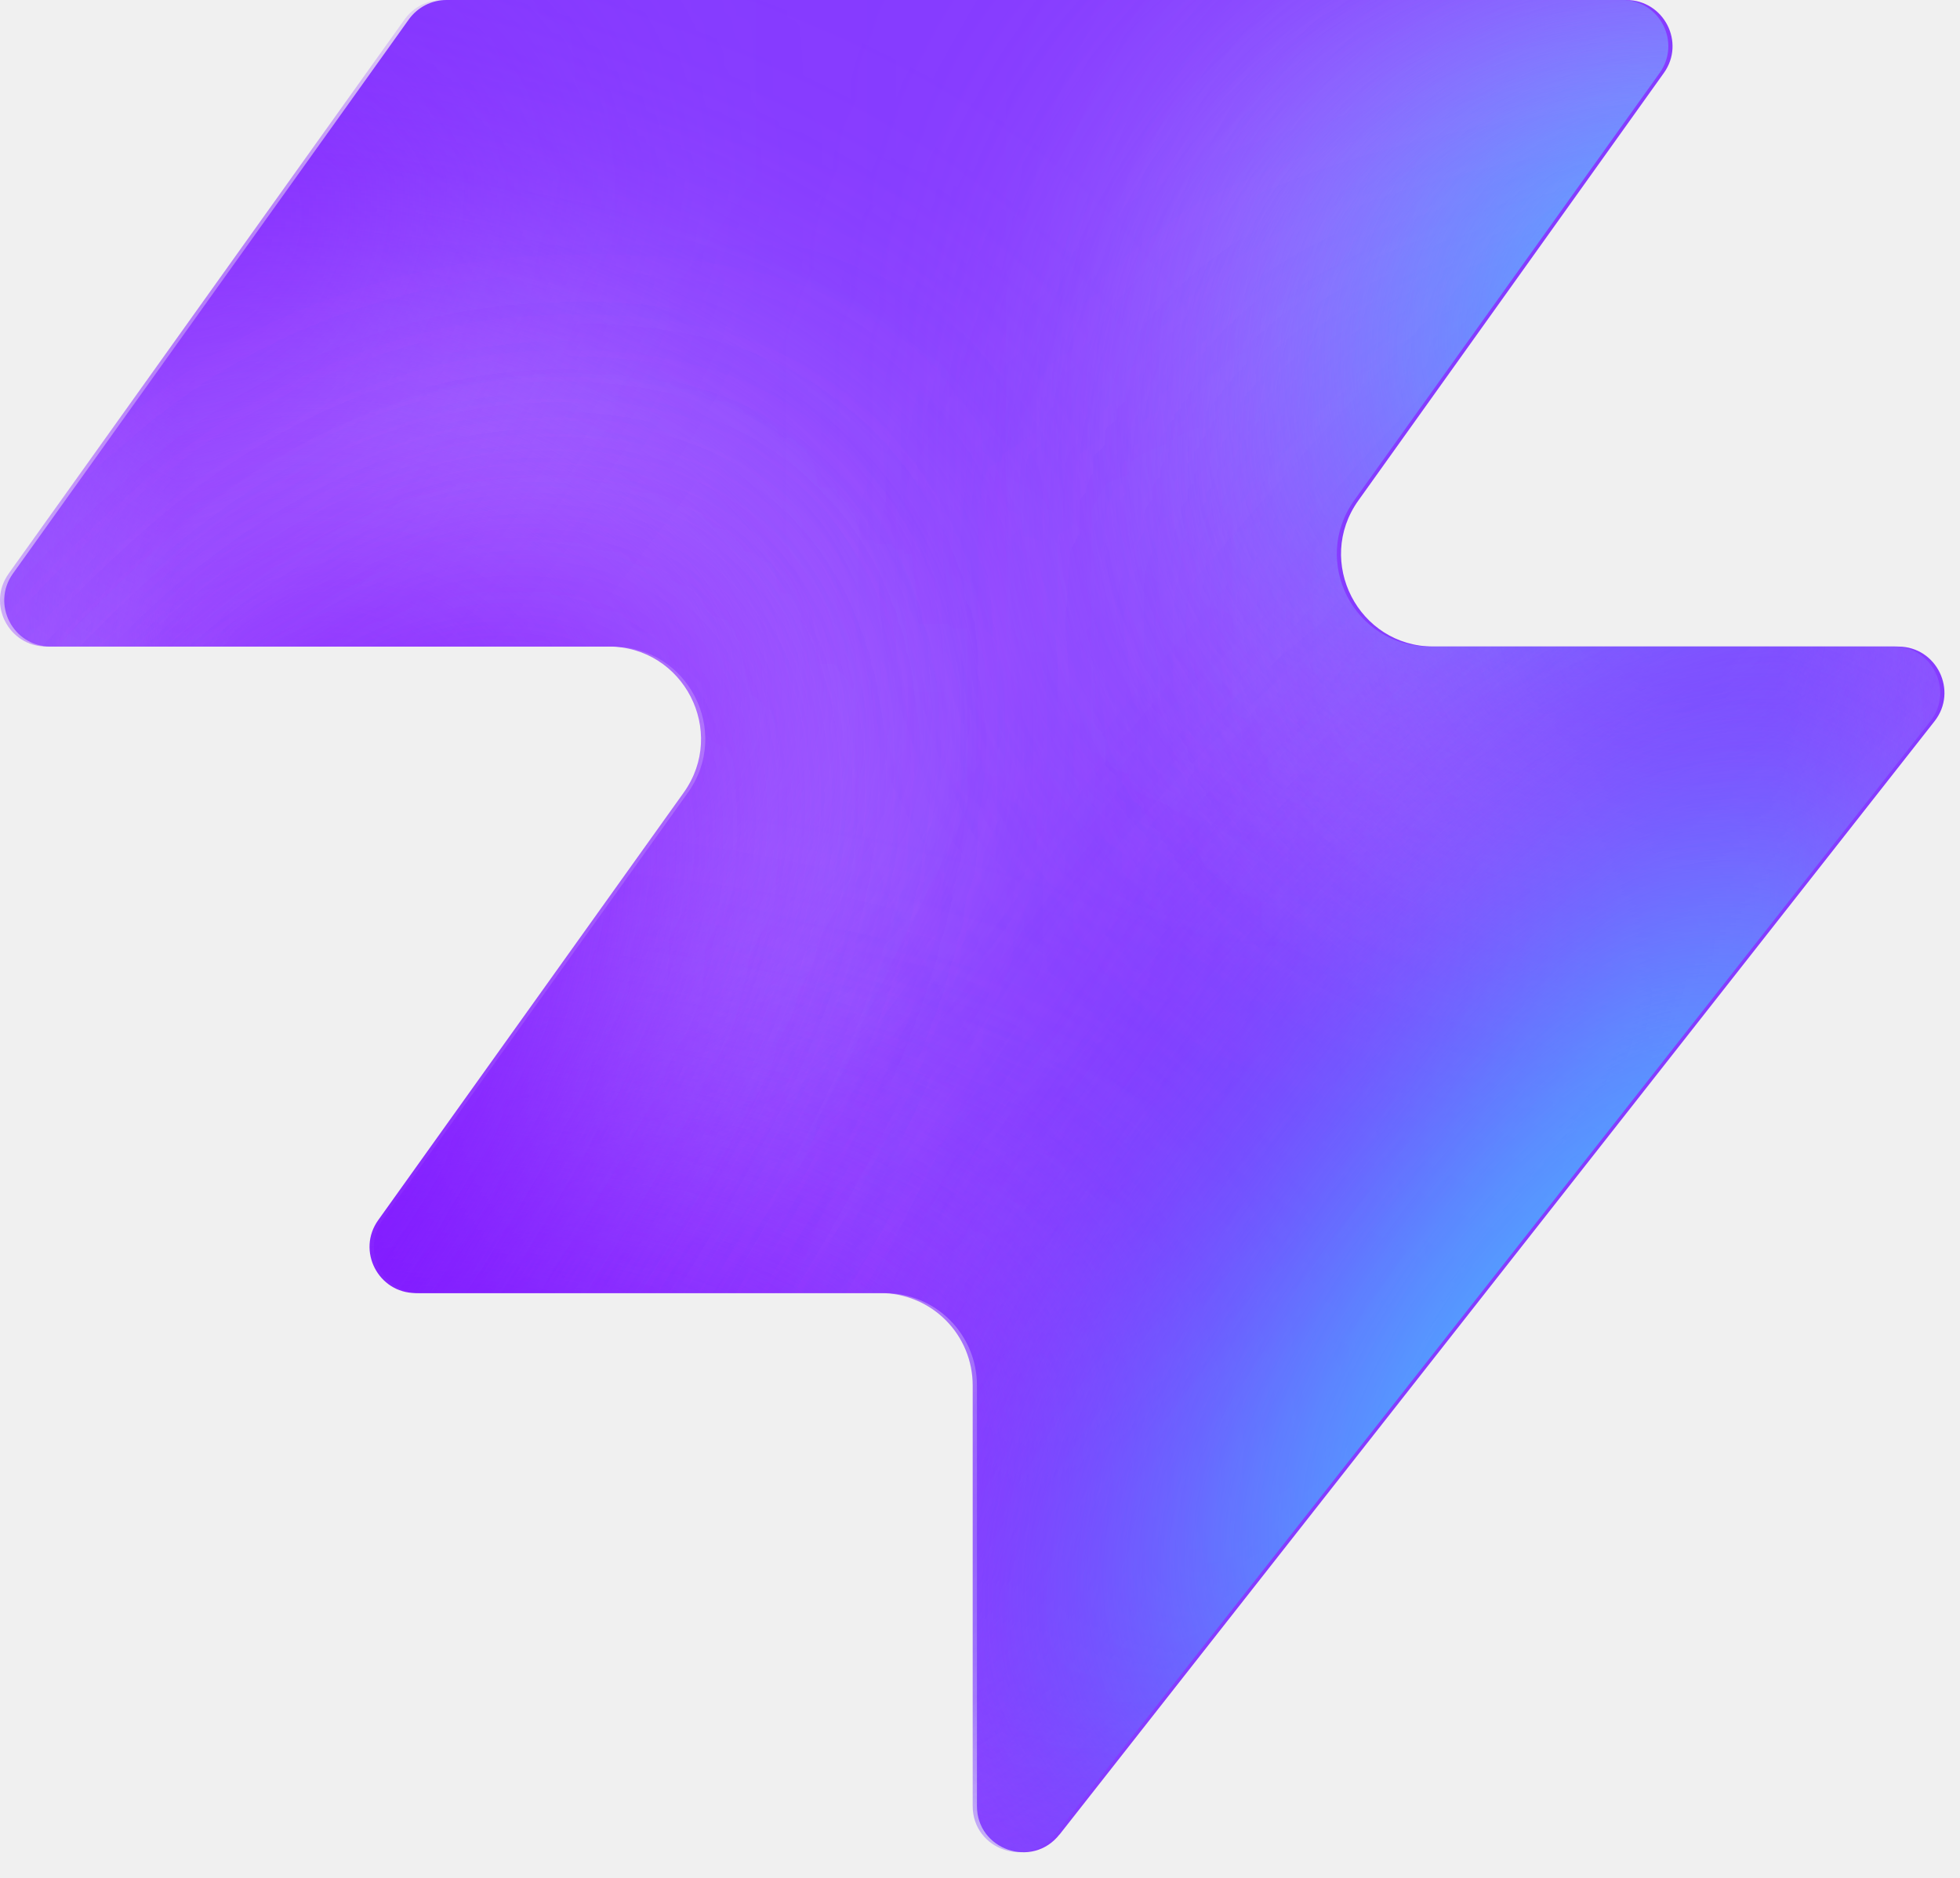
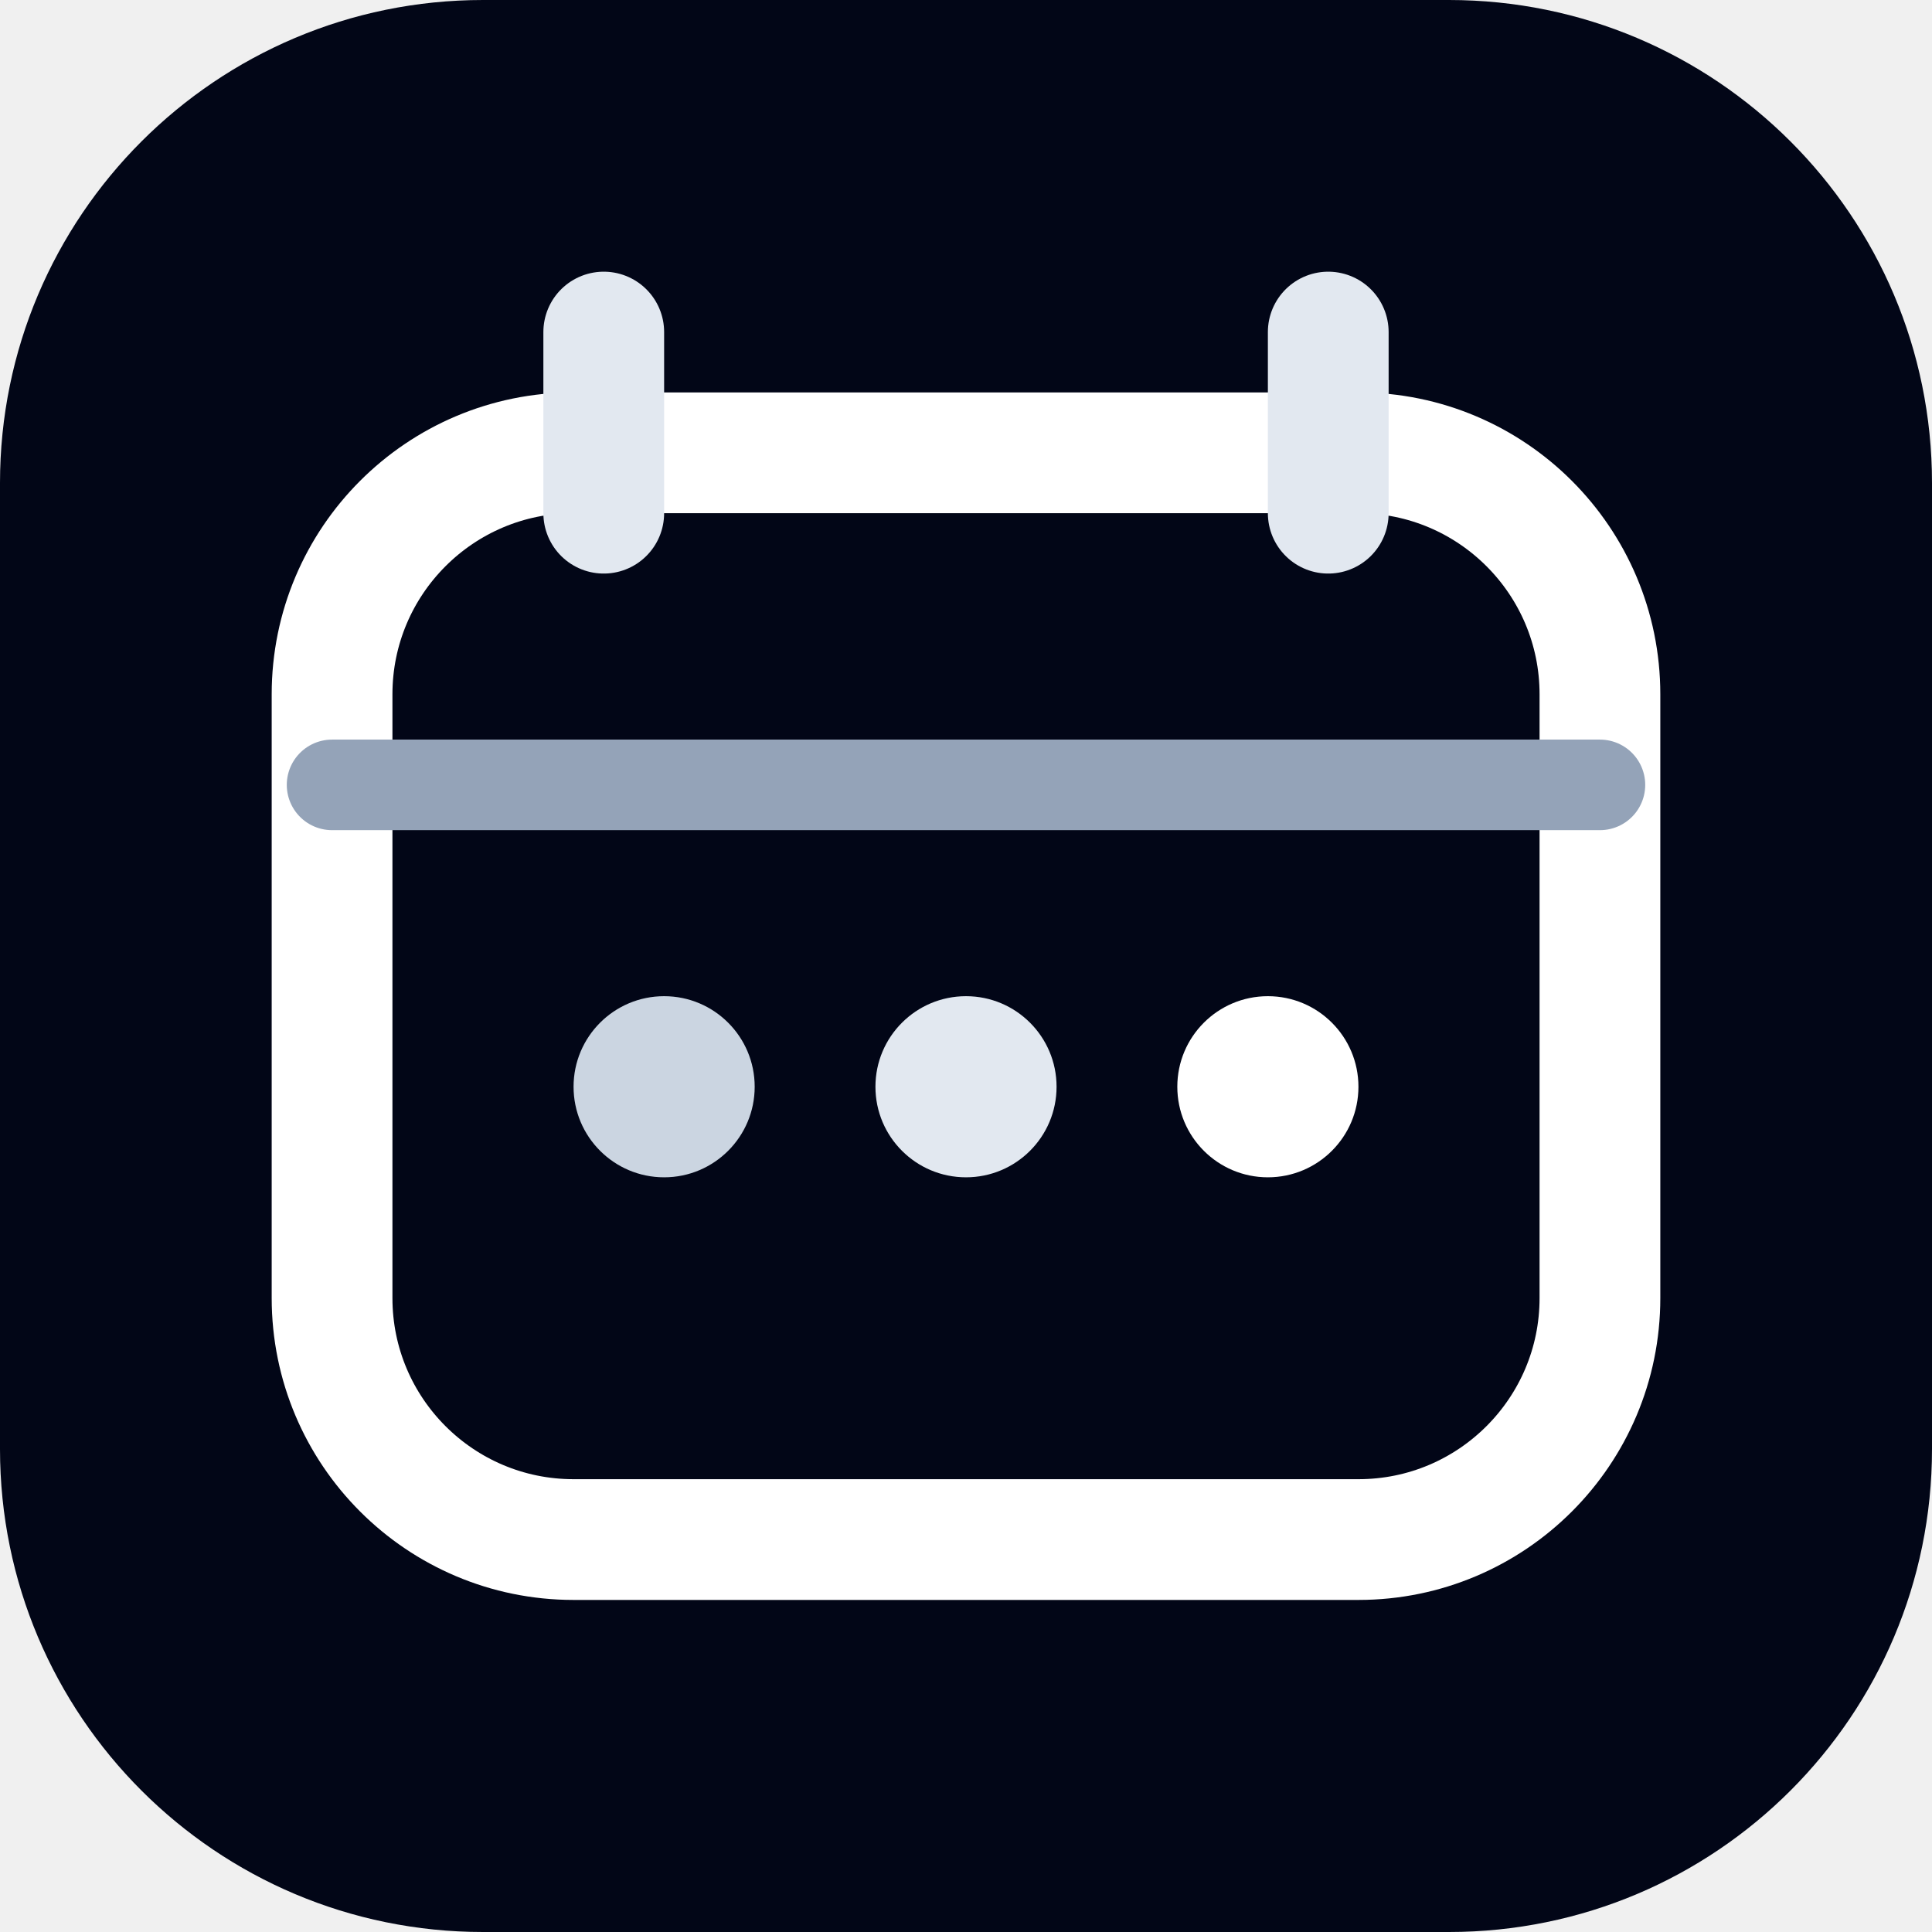
- <svg xmlns="http://www.w3.org/2000/svg" width="48" height="46" fill="none" viewBox="0 0 48 46">
-   <path fill="#863bff" d="M25.946 44.938c-.664.845-2.021.375-2.021-.698V33.937a2.26 2.26 0 0 0-2.262-2.262H10.287c-.92 0-1.456-1.04-.92-1.788l7.48-10.471c1.07-1.497 0-3.578-1.842-3.578H1.237c-.92 0-1.456-1.04-.92-1.788L10.013.474c.214-.297.556-.474.92-.474h28.894c.92 0 1.456 1.04.92 1.788l-7.48 10.471c-1.07 1.498 0 3.579 1.842 3.579h11.377c.943 0 1.473 1.088.89 1.83L25.947 44.94z" style="fill:#863bff;fill:color(display-p3 .525 .23 1);fill-opacity:1" />
-   <mask id="a" width="48" height="46" x="0" y="0" maskUnits="userSpaceOnUse" style="mask-type:alpha">
-     <path fill="#000" d="M25.842 44.938c-.664.844-2.021.375-2.021-.698V33.937a2.26 2.26 0 0 0-2.262-2.262H10.183c-.92 0-1.456-1.04-.92-1.788l7.48-10.471c1.07-1.498 0-3.579-1.842-3.579H1.133c-.92 0-1.456-1.04-.92-1.787L9.91.473c.214-.297.556-.474.92-.474h28.894c.92 0 1.456 1.04.92 1.788l-7.48 10.471c-1.07 1.498 0 3.578 1.842 3.578h11.377c.943 0 1.473 1.088.89 1.832L25.843 44.94z" style="fill:#000;fill-opacity:1" />
-   </mask>
-   <g mask="url(#a)">
-     <g filter="url(#b)">
-       <ellipse cx="5.508" cy="14.704" fill="#ede6ff" rx="5.508" ry="14.704" style="fill:#ede6ff;fill:color(display-p3 .927 .903 1);fill-opacity:1" transform="matrix(.00324 1 1 -.00324 -4.47 31.516)" />
-     </g>
-     <g filter="url(#c)">
-       <ellipse cx="10.399" cy="29.851" fill="#ede6ff" rx="10.399" ry="29.851" style="fill:#ede6ff;fill:color(display-p3 .927 .903 1);fill-opacity:1" transform="matrix(.00324 1 1 -.00324 -39.328 7.883)" />
-     </g>
-     <g filter="url(#d)">
-       <ellipse cx="5.508" cy="30.487" fill="#7e14ff" rx="5.508" ry="30.487" style="fill:#7e14ff;fill:color(display-p3 .492 .077 1);fill-opacity:1" transform="rotate(89.814 -25.913 -14.639)scale(1 -1)" />
-     </g>
-     <g filter="url(#e)">
-       <ellipse cx="5.508" cy="30.599" fill="#7e14ff" rx="5.508" ry="30.599" style="fill:#7e14ff;fill:color(display-p3 .492 .077 1);fill-opacity:1" transform="rotate(89.814 -32.644 -3.334)scale(1 -1)" />
-     </g>
-     <g filter="url(#f)">
-       <ellipse cx="5.508" cy="30.599" fill="#7e14ff" rx="5.508" ry="30.599" style="fill:#7e14ff;fill:color(display-p3 .492 .077 1);fill-opacity:1" transform="matrix(.00324 1 1 -.00324 -34.34 30.47)" />
-     </g>
-     <g filter="url(#g)">
-       <ellipse cx="14.072" cy="22.078" fill="#ede6ff" rx="14.072" ry="22.078" style="fill:#ede6ff;fill:color(display-p3 .927 .903 1);fill-opacity:1" transform="rotate(93.35 24.506 48.493)scale(-1 1)" />
-     </g>
-     <g filter="url(#h)">
-       <ellipse cx="3.47" cy="21.501" fill="#7e14ff" rx="3.47" ry="21.501" style="fill:#7e14ff;fill:color(display-p3 .492 .077 1);fill-opacity:1" transform="rotate(89.009 28.708 47.59)scale(-1 1)" />
-     </g>
-     <g filter="url(#i)">
-       <ellipse cx="3.47" cy="21.501" fill="#7e14ff" rx="3.47" ry="21.501" style="fill:#7e14ff;fill:color(display-p3 .492 .077 1);fill-opacity:1" transform="rotate(89.009 28.708 47.59)scale(-1 1)" />
-     </g>
-     <g filter="url(#j)">
-       <ellipse cx=".387" cy="8.972" fill="#7e14ff" rx="4.407" ry="29.108" style="fill:#7e14ff;fill:color(display-p3 .492 .077 1);fill-opacity:1" transform="rotate(39.51 .387 8.972)" />
-     </g>
-     <g filter="url(#k)">
-       <ellipse cx="47.523" cy="-6.092" fill="#7e14ff" rx="4.407" ry="29.108" style="fill:#7e14ff;fill:color(display-p3 .492 .077 1);fill-opacity:1" transform="rotate(37.892 47.523 -6.092)" />
-     </g>
-     <g filter="url(#l)">
-       <ellipse cx="41.412" cy="6.333" fill="#47bfff" rx="5.971" ry="9.665" style="fill:#47bfff;fill:color(display-p3 .28 .748 1);fill-opacity:1" transform="rotate(37.892 41.412 6.333)" />
-     </g>
-     <g filter="url(#m)">
-       <ellipse cx="-1.879" cy="38.332" fill="#7e14ff" rx="4.407" ry="29.108" style="fill:#7e14ff;fill:color(display-p3 .492 .077 1);fill-opacity:1" transform="rotate(37.892 -1.88 38.332)" />
-     </g>
-     <g filter="url(#n)">
-       <ellipse cx="-1.879" cy="38.332" fill="#7e14ff" rx="4.407" ry="29.108" style="fill:#7e14ff;fill:color(display-p3 .492 .077 1);fill-opacity:1" transform="rotate(37.892 -1.88 38.332)" />
-     </g>
-     <g filter="url(#o)">
-       <ellipse cx="35.651" cy="29.907" fill="#7e14ff" rx="4.407" ry="29.108" style="fill:#7e14ff;fill:color(display-p3 .492 .077 1);fill-opacity:1" transform="rotate(37.892 35.651 29.907)" />
-     </g>
-     <g filter="url(#p)">
-       <ellipse cx="38.418" cy="32.4" fill="#47bfff" rx="5.971" ry="15.297" style="fill:#47bfff;fill:color(display-p3 .28 .748 1);fill-opacity:1" transform="rotate(37.892 38.418 32.4)" />
-     </g>
-   </g>
-   <defs>
-     <filter id="b" width="60.045" height="41.654" x="-19.77" y="16.149" color-interpolation-filters="sRGB" filterUnits="userSpaceOnUse">
-       <feFlood flood-opacity="0" result="BackgroundImageFix" />
-       <feBlend in="SourceGraphic" in2="BackgroundImageFix" result="shape" />
-       <feGaussianBlur result="effect1_foregroundBlur_2002_17158" stdDeviation="7.659" />
-     </filter>
-     <filter id="c" width="90.34" height="51.437" x="-54.613" y="-7.533" color-interpolation-filters="sRGB" filterUnits="userSpaceOnUse">
-       <feFlood flood-opacity="0" result="BackgroundImageFix" />
-       <feBlend in="SourceGraphic" in2="BackgroundImageFix" result="shape" />
-       <feGaussianBlur result="effect1_foregroundBlur_2002_17158" stdDeviation="7.659" />
-     </filter>
-     <filter id="d" width="79.355" height="29.4" x="-49.64" y="2.03" color-interpolation-filters="sRGB" filterUnits="userSpaceOnUse">
-       <feFlood flood-opacity="0" result="BackgroundImageFix" />
-       <feBlend in="SourceGraphic" in2="BackgroundImageFix" result="shape" />
-       <feGaussianBlur result="effect1_foregroundBlur_2002_17158" stdDeviation="4.596" />
-     </filter>
-     <filter id="e" width="79.579" height="29.4" x="-45.045" y="20.029" color-interpolation-filters="sRGB" filterUnits="userSpaceOnUse">
-       <feFlood flood-opacity="0" result="BackgroundImageFix" />
-       <feBlend in="SourceGraphic" in2="BackgroundImageFix" result="shape" />
-       <feGaussianBlur result="effect1_foregroundBlur_2002_17158" stdDeviation="4.596" />
-     </filter>
-     <filter id="f" width="79.579" height="29.4" x="-43.513" y="21.178" color-interpolation-filters="sRGB" filterUnits="userSpaceOnUse">
-       <feFlood flood-opacity="0" result="BackgroundImageFix" />
-       <feBlend in="SourceGraphic" in2="BackgroundImageFix" result="shape" />
-       <feGaussianBlur result="effect1_foregroundBlur_2002_17158" stdDeviation="4.596" />
-     </filter>
-     <filter id="g" width="74.749" height="58.852" x="15.756" y="-17.901" color-interpolation-filters="sRGB" filterUnits="userSpaceOnUse">
-       <feFlood flood-opacity="0" result="BackgroundImageFix" />
-       <feBlend in="SourceGraphic" in2="BackgroundImageFix" result="shape" />
-       <feGaussianBlur result="effect1_foregroundBlur_2002_17158" stdDeviation="7.659" />
-     </filter>
-     <filter id="h" width="61.377" height="25.362" x="23.548" y="2.284" color-interpolation-filters="sRGB" filterUnits="userSpaceOnUse">
-       <feFlood flood-opacity="0" result="BackgroundImageFix" />
-       <feBlend in="SourceGraphic" in2="BackgroundImageFix" result="shape" />
-       <feGaussianBlur result="effect1_foregroundBlur_2002_17158" stdDeviation="4.596" />
-     </filter>
-     <filter id="i" width="61.377" height="25.362" x="23.548" y="2.284" color-interpolation-filters="sRGB" filterUnits="userSpaceOnUse">
-       <feFlood flood-opacity="0" result="BackgroundImageFix" />
-       <feBlend in="SourceGraphic" in2="BackgroundImageFix" result="shape" />
-       <feGaussianBlur result="effect1_foregroundBlur_2002_17158" stdDeviation="4.596" />
-     </filter>
-     <filter id="j" width="56.045" height="63.649" x="-27.636" y="-22.853" color-interpolation-filters="sRGB" filterUnits="userSpaceOnUse">
-       <feFlood flood-opacity="0" result="BackgroundImageFix" />
-       <feBlend in="SourceGraphic" in2="BackgroundImageFix" result="shape" />
-       <feGaussianBlur result="effect1_foregroundBlur_2002_17158" stdDeviation="4.596" />
-     </filter>
-     <filter id="k" width="54.814" height="64.646" x="20.116" y="-38.415" color-interpolation-filters="sRGB" filterUnits="userSpaceOnUse">
-       <feFlood flood-opacity="0" result="BackgroundImageFix" />
-       <feBlend in="SourceGraphic" in2="BackgroundImageFix" result="shape" />
-       <feGaussianBlur result="effect1_foregroundBlur_2002_17158" stdDeviation="4.596" />
-     </filter>
-     <filter id="l" width="33.541" height="35.313" x="24.641" y="-11.323" color-interpolation-filters="sRGB" filterUnits="userSpaceOnUse">
-       <feFlood flood-opacity="0" result="BackgroundImageFix" />
-       <feBlend in="SourceGraphic" in2="BackgroundImageFix" result="shape" />
-       <feGaussianBlur result="effect1_foregroundBlur_2002_17158" stdDeviation="4.596" />
-     </filter>
-     <filter id="m" width="54.814" height="64.646" x="-29.286" y="6.009" color-interpolation-filters="sRGB" filterUnits="userSpaceOnUse">
-       <feFlood flood-opacity="0" result="BackgroundImageFix" />
-       <feBlend in="SourceGraphic" in2="BackgroundImageFix" result="shape" />
-       <feGaussianBlur result="effect1_foregroundBlur_2002_17158" stdDeviation="4.596" />
-     </filter>
-     <filter id="n" width="54.814" height="64.646" x="-29.286" y="6.009" color-interpolation-filters="sRGB" filterUnits="userSpaceOnUse">
-       <feFlood flood-opacity="0" result="BackgroundImageFix" />
-       <feBlend in="SourceGraphic" in2="BackgroundImageFix" result="shape" />
-       <feGaussianBlur result="effect1_foregroundBlur_2002_17158" stdDeviation="4.596" />
-     </filter>
-     <filter id="o" width="54.814" height="64.646" x="8.244" y="-2.416" color-interpolation-filters="sRGB" filterUnits="userSpaceOnUse">
-       <feFlood flood-opacity="0" result="BackgroundImageFix" />
-       <feBlend in="SourceGraphic" in2="BackgroundImageFix" result="shape" />
-       <feGaussianBlur result="effect1_foregroundBlur_2002_17158" stdDeviation="4.596" />
-     </filter>
-     <filter id="p" width="39.409" height="43.623" x="18.713" y="10.588" color-interpolation-filters="sRGB" filterUnits="userSpaceOnUse">
-       <feFlood flood-opacity="0" result="BackgroundImageFix" />
-       <feBlend in="SourceGraphic" in2="BackgroundImageFix" result="shape" />
-       <feGaussianBlur result="effect1_foregroundBlur_2002_17158" stdDeviation="4.596" />
-     </filter>
-   </defs>
+ <svg xmlns="http://www.w3.org/2000/svg" viewBox="0 0 32 32" fill="none">
+   <rect width="32" height="32" rx="8" fill="#020617" />
+   <rect x="5.5" y="7.5" width="21" height="18" rx="4" stroke="#FFFFFF" stroke-width="2" />
+   <path d="M10 5.5V8.5" stroke="#E2E8F0" stroke-width="2" stroke-linecap="round" />
+   <path d="M22 5.5V8.5" stroke="#E2E8F0" stroke-width="2" stroke-linecap="round" />
+   <path d="M5.5 13H26.5" stroke="#94A3B8" stroke-width="1.5" stroke-linecap="round" />
+   <circle cx="11" cy="18" r="1.5" fill="#CBD5E1" />
+   <circle cx="16" cy="18" r="1.5" fill="#E2E8F0" />
+   <circle cx="21" cy="18" r="1.5" fill="#FFFFFF" />
</svg>
